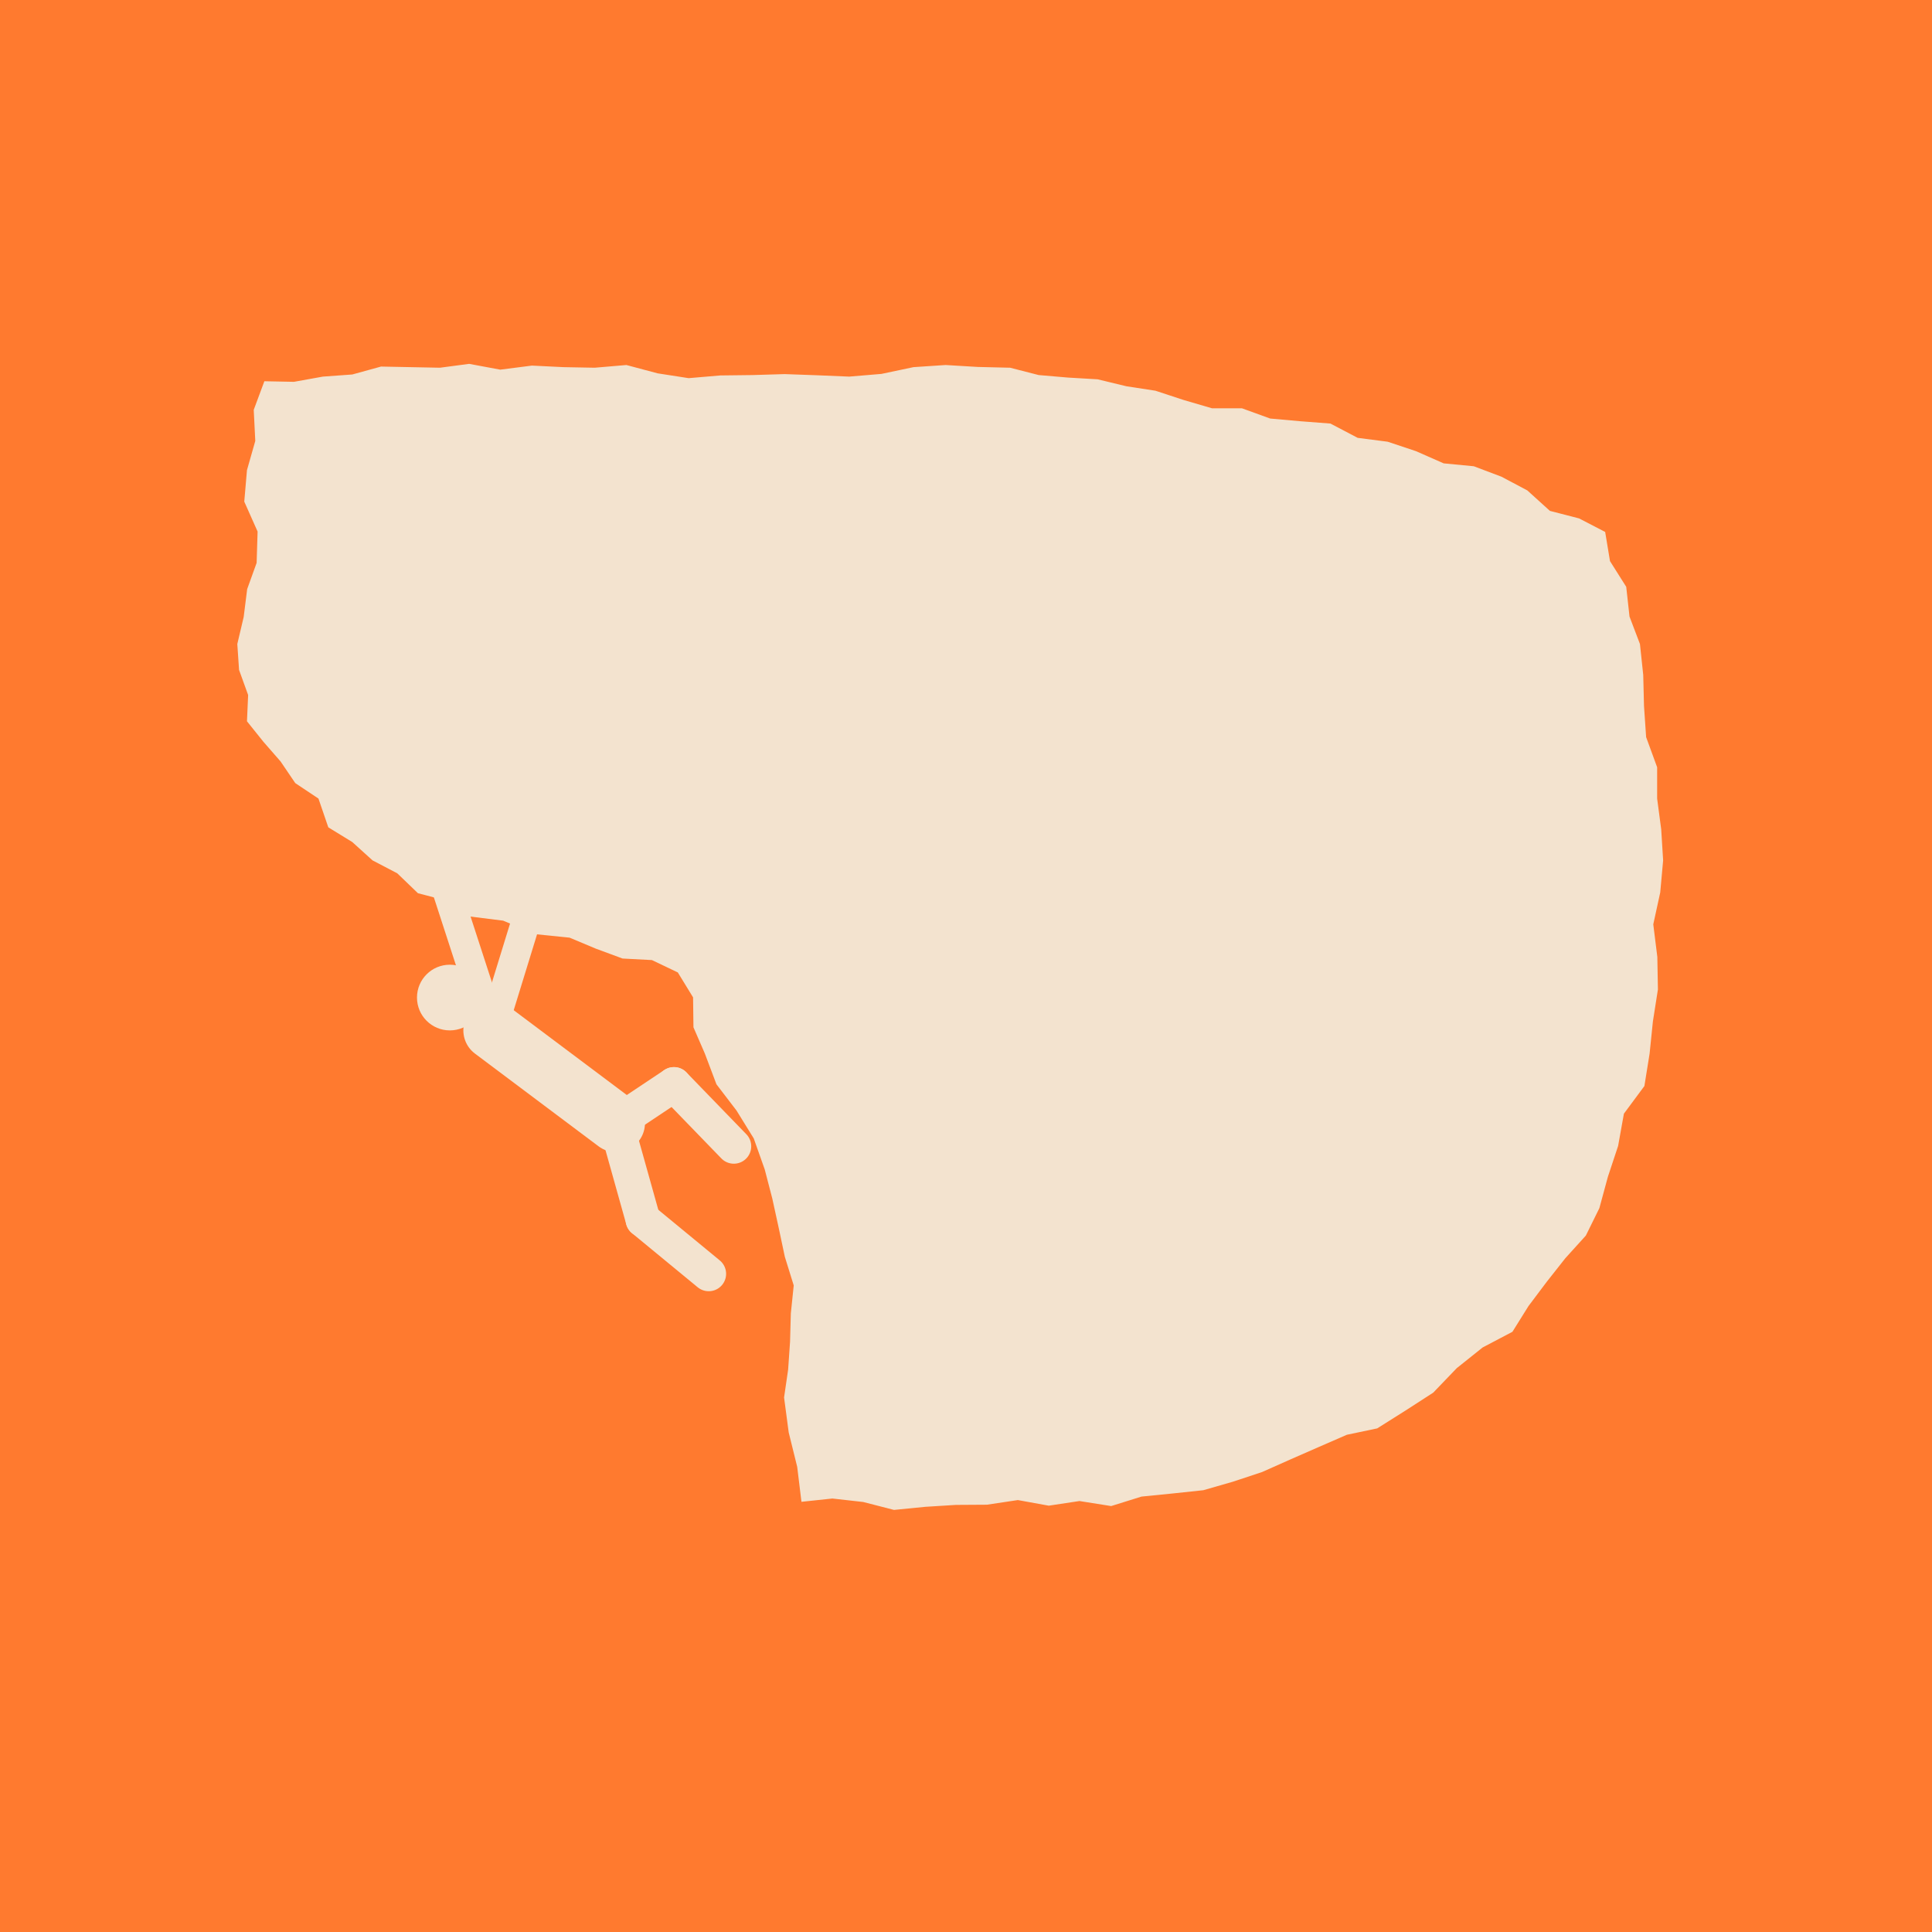
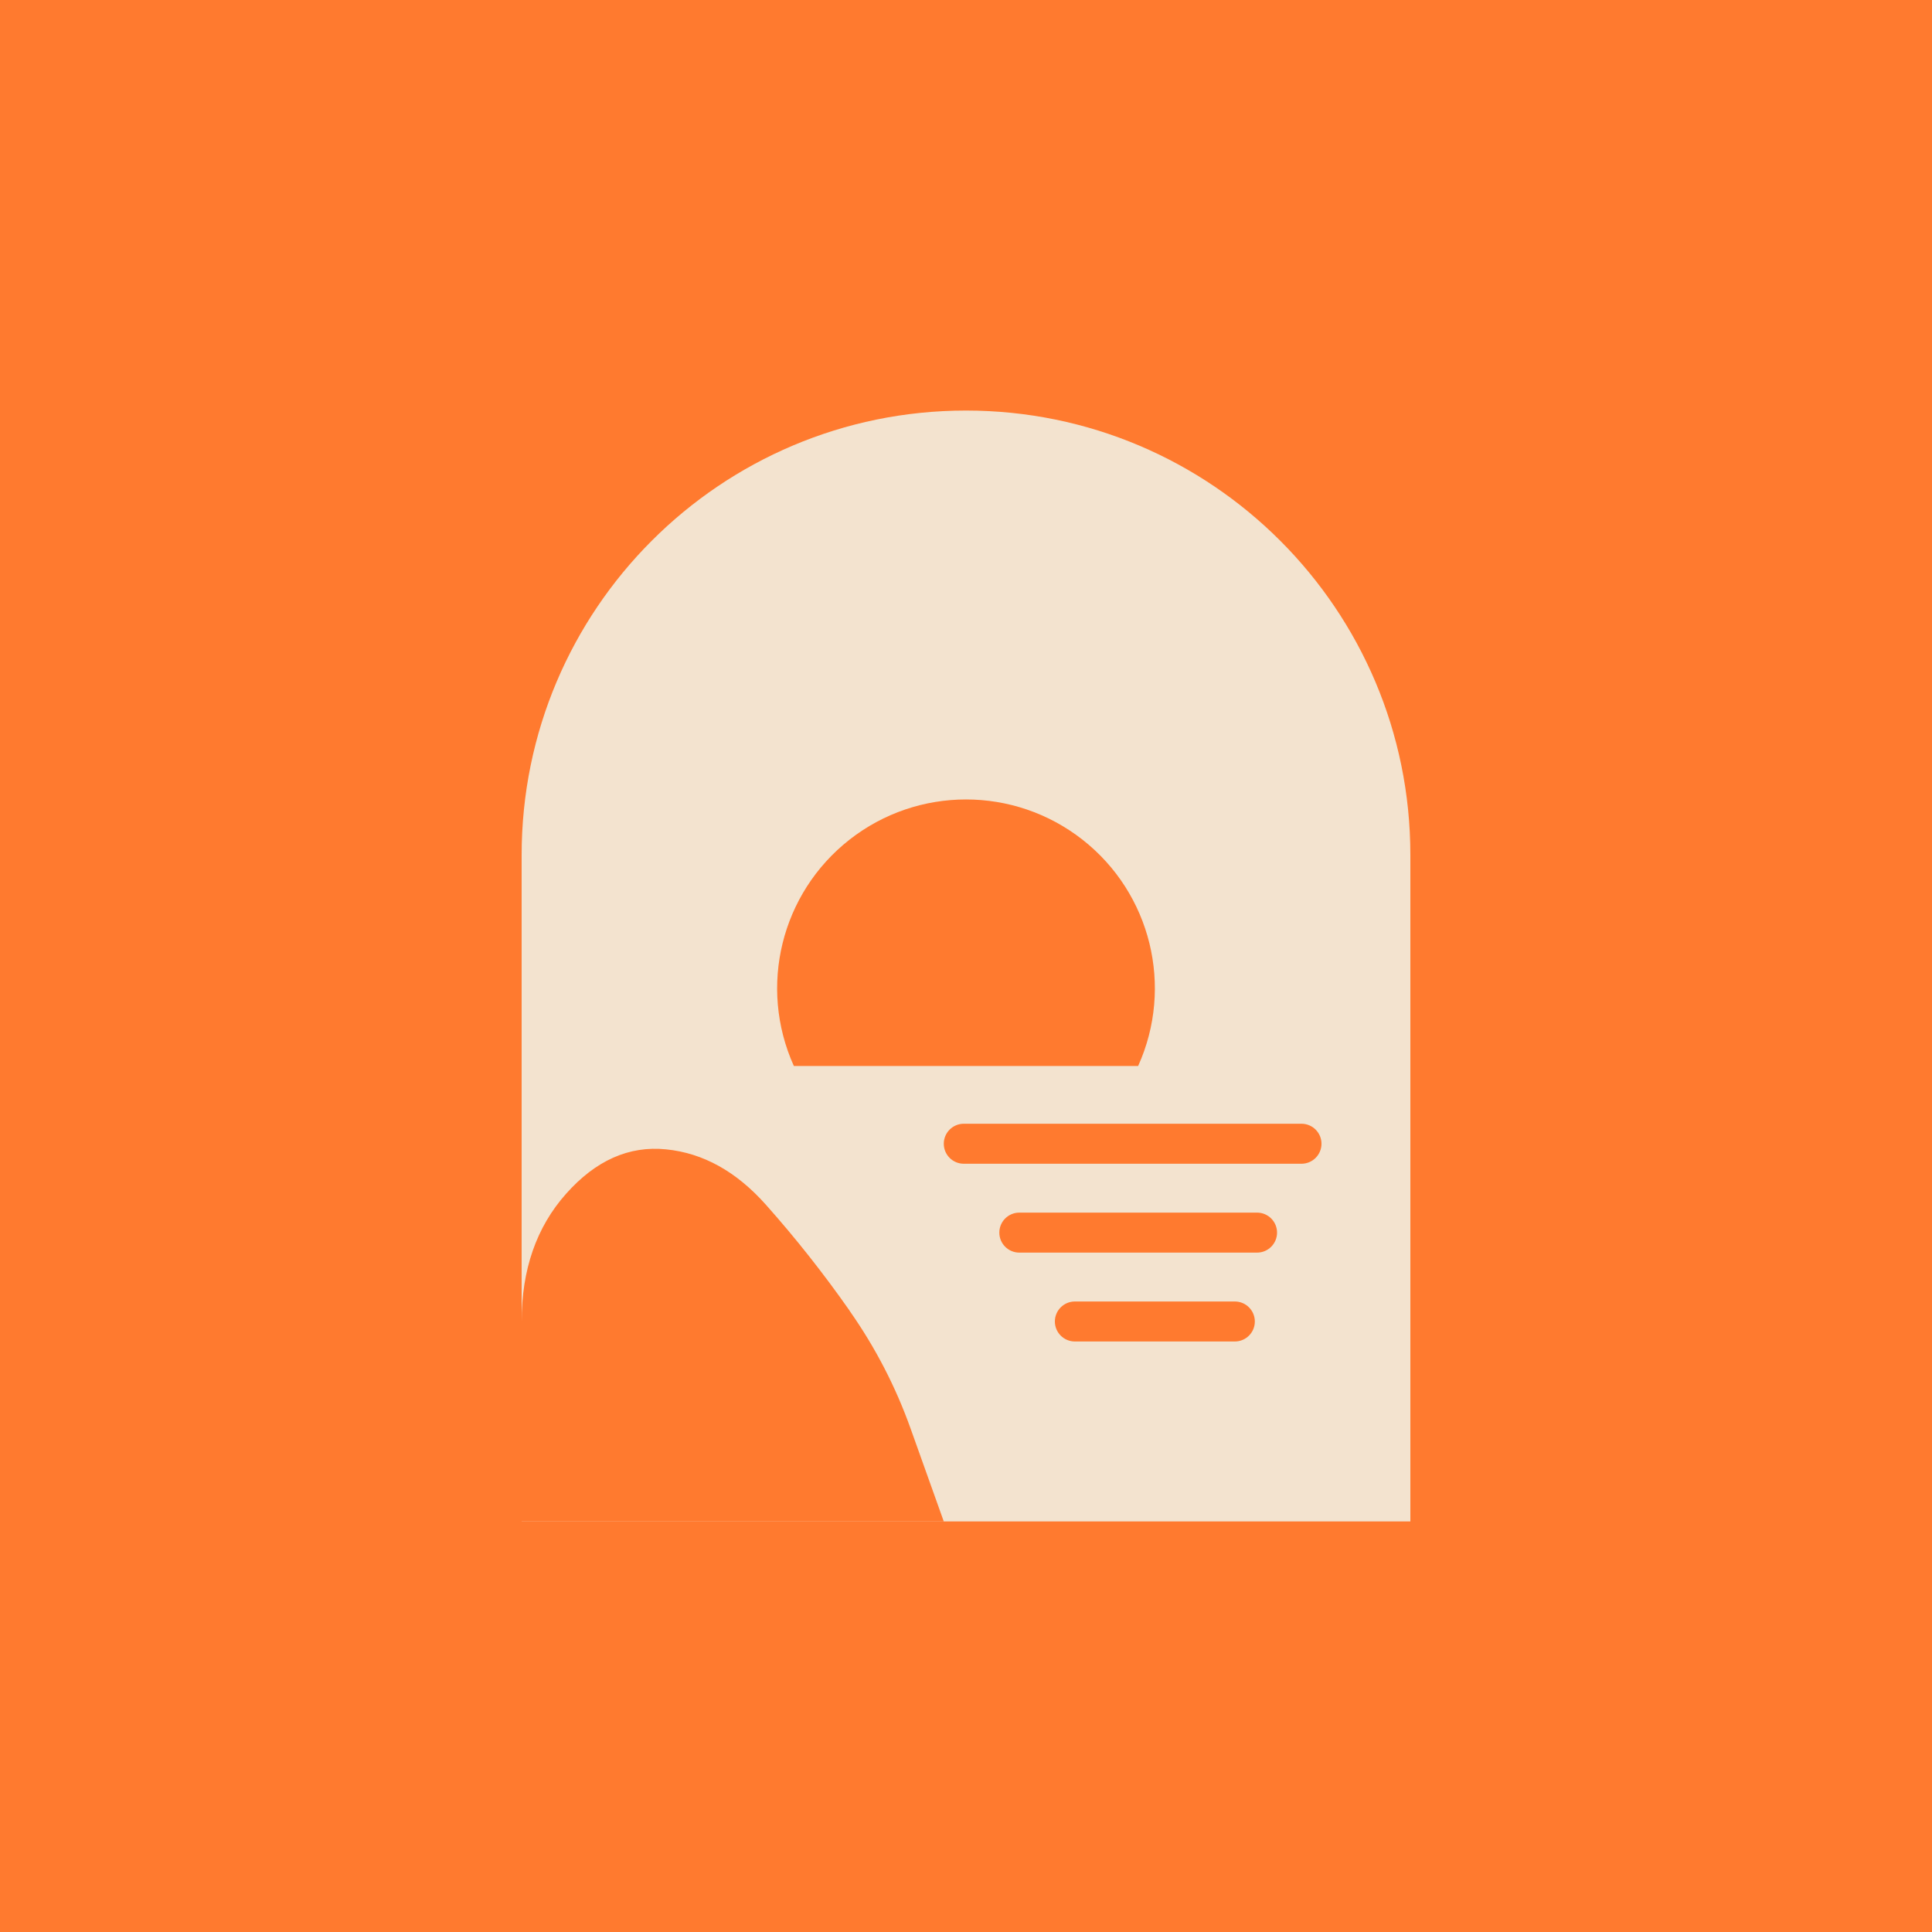
- <svg xmlns="http://www.w3.org/2000/svg" viewBox="0 0 600 600" role="img" aria-label="La Roca">
-   <rect width="600" height="600" fill="#FF7A2F" />
-   <g transform="translate(73.7 110) scale(0.6)">
-     <path fill="#F3E3CF" d="M14 14L29.3 14.3L44.3 11.6L59.5 10.5L74.4 6.4L89.6 6.7L104.9 7L120 5L136.1 8L152.5 5.9L168.8 6.7L185 7L201.4 5.6L217.5 9.9L233.6 12.4L250 11L266.7 10.8L283.3 10.3L300 10.9L316.7 11.6L333.4 10.2L350 6.7L366.6 5.6L383.3 6.6L400 7L414.8 10.8L430 12.1L445.3 13L460.2 16.6L475.2 18.9L489.8 23.7L504.5 28L520 28L534.6 33.3L550.2 34.7L565.8 35.9L579.9 43.3L595.4 45.3L610.1 50.2L624.4 56.5L640 58L654.3 63.4L667.7 70.5L679.4 81.1L694.5 85L708 92L710.5 107.1L718.9 120.4L720.6 135.8L726 150L727.7 166L728.1 182.1L729.2 198.2L734.9 213.8L734.9 230L737 245.9L738 262L736.5 278.6L732.9 295.1L735 312L735.3 328.8L732.7 345.4L731 362L728.3 378.8L717.7 393.1L714.7 409.8L709.4 425.8L705 442L698 456.2L687.4 467.9L677.7 480.2L668.3 492.7L660 506L644.6 514.1L631.2 524.8L619 537.5L604.6 546.8L590 556L574.3 559.3L559.6 565.7L545 572.1L530.4 578.6L515.3 583.6L500 588L484 589.7L468 591.3L452.3 596.2L435.9 593.6L420 596L404 593.1L388 595.5L372 595.6L356 596.6L339.9 598.2L324 594.1L308 592.3L292 594L289.8 575.9L285.4 558.1L283 540L285.1 525.6L286.1 511.1L286.5 496.5L288 482L283.4 467.2L280.2 452.1L276.9 437L273 422L267.3 405.9L258.4 391.5L248 377.9L242 362L236.1 348.4L235.9 332.9L228 320L214.6 313.6L199.4 312.8L185.6 307.7L172 302L154.3 300.2L137.6 293.2L120 291L108.1 282.8L93.5 279L82.8 268.7L70 262L59.5 252.5L47.1 244.9L42 230L30 222L22.4 210.8L13.5 200.6L5 190L5.6 176.4L0.9 163.4L0 150L3.3 136L5.1 121.6L10 108L10.5 91.8L3.6 76.3L5 60L9.3 44.9L8.5 28.8Z" />
-     <g fill="none">
-       <path d="M106 270L132 350" stroke="#F3E3CF" stroke-width="15" stroke-linecap="round" />
-       <path d="M152 285L132 350" stroke="#F3E3CF" stroke-width="15" stroke-linecap="round" />
-       <path d="M132 350L196 398" stroke="#F3E3CF" stroke-width="30" stroke-linecap="round" />
-       <path d="M196 398L226 378" stroke="#F3E3CF" stroke-width="18" stroke-linecap="round" />
-       <path d="M226 378L257 410" stroke="#F3E3CF" stroke-width="18" stroke-linecap="round" />
-       <path d="M196 398L210 448" stroke="#F3E3CF" stroke-width="18" stroke-linecap="round" />
-       <path d="M210 448L244 476" stroke="#F3E3CF" stroke-width="18" stroke-linecap="round" />
-     </g>
-     <circle cx="110" cy="333" r="17" fill="#F3E3CF" />
-   </g>
+ <svg xmlns="http://www.w3.org/2000/svg" viewBox="0 0 200 200" role="img" aria-label="La Roca">
+   <rect width="200" height="200" fill="#FF7A2F" />
+   <path fill="#F3E3CF" d="M54 157.5V88.5A46 46 0 0 1 146 88.5V157.5Z" />
+   <path fill="#FF7A2F" d="M82.18 110.35A19.55 19.55 0 1 1 117.82 110.35ZM99.77 116.33H134.73A2.07 2.07 0 0 1 134.73 120.47H99.77A2.07 2.07 0 0 1 99.77 116.33ZM105.52 125.53H130.13A2.07 2.07 0 0 1 130.13 129.67H105.52A2.07 2.07 0 0 1 105.52 125.53ZM111.27 134.73H127.83A2.07 2.07 0 0 1 127.83 138.87H111.27A2.07 2.07 0 0 1 111.27 134.73ZM54 157.5Q54 157.5 54 157.5L54 136.8Q54 128.75 58.6 123.58L58.6 123.58Q63.2 118.4 68.95 118.98L68.95 118.98Q74.7 119.55 79.3 124.73L79.3 124.73Q83.9 129.9 87.93 135.65L87.99 135.75Q91.95 141.4 94.27 147.9L97.7 157.5Q97.7 157.5 97.7 157.5Z" />
</svg>
